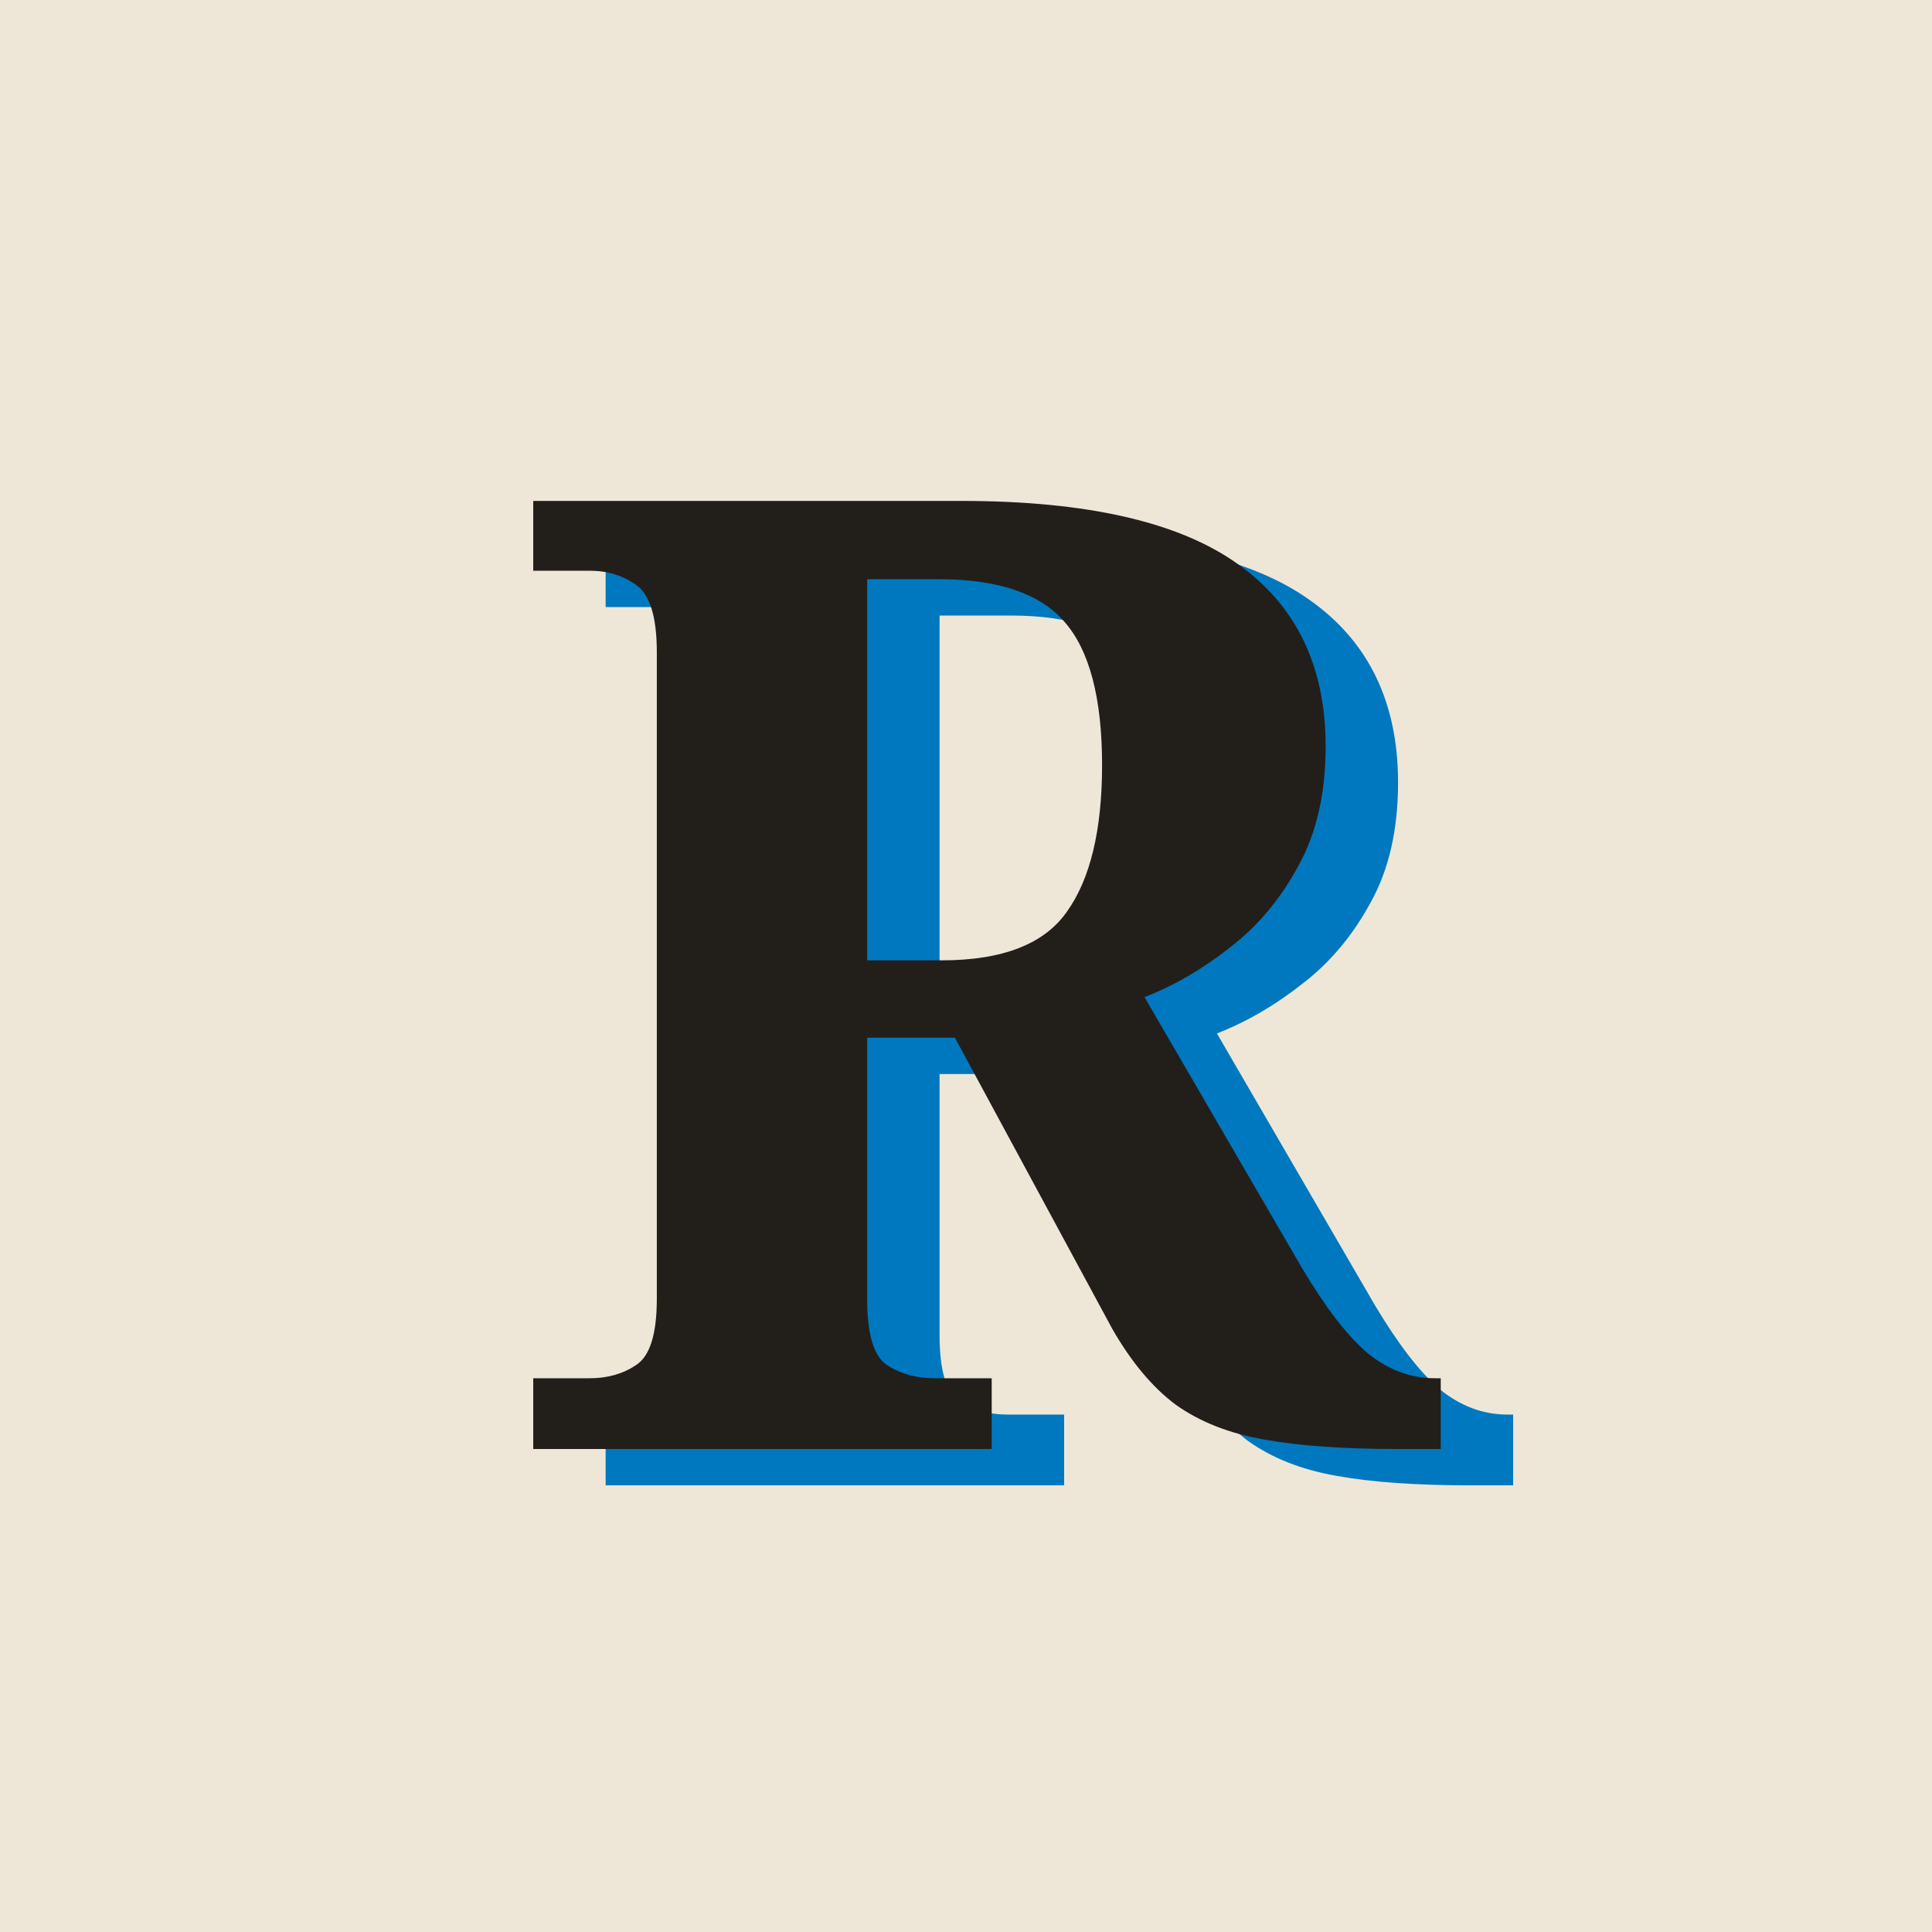
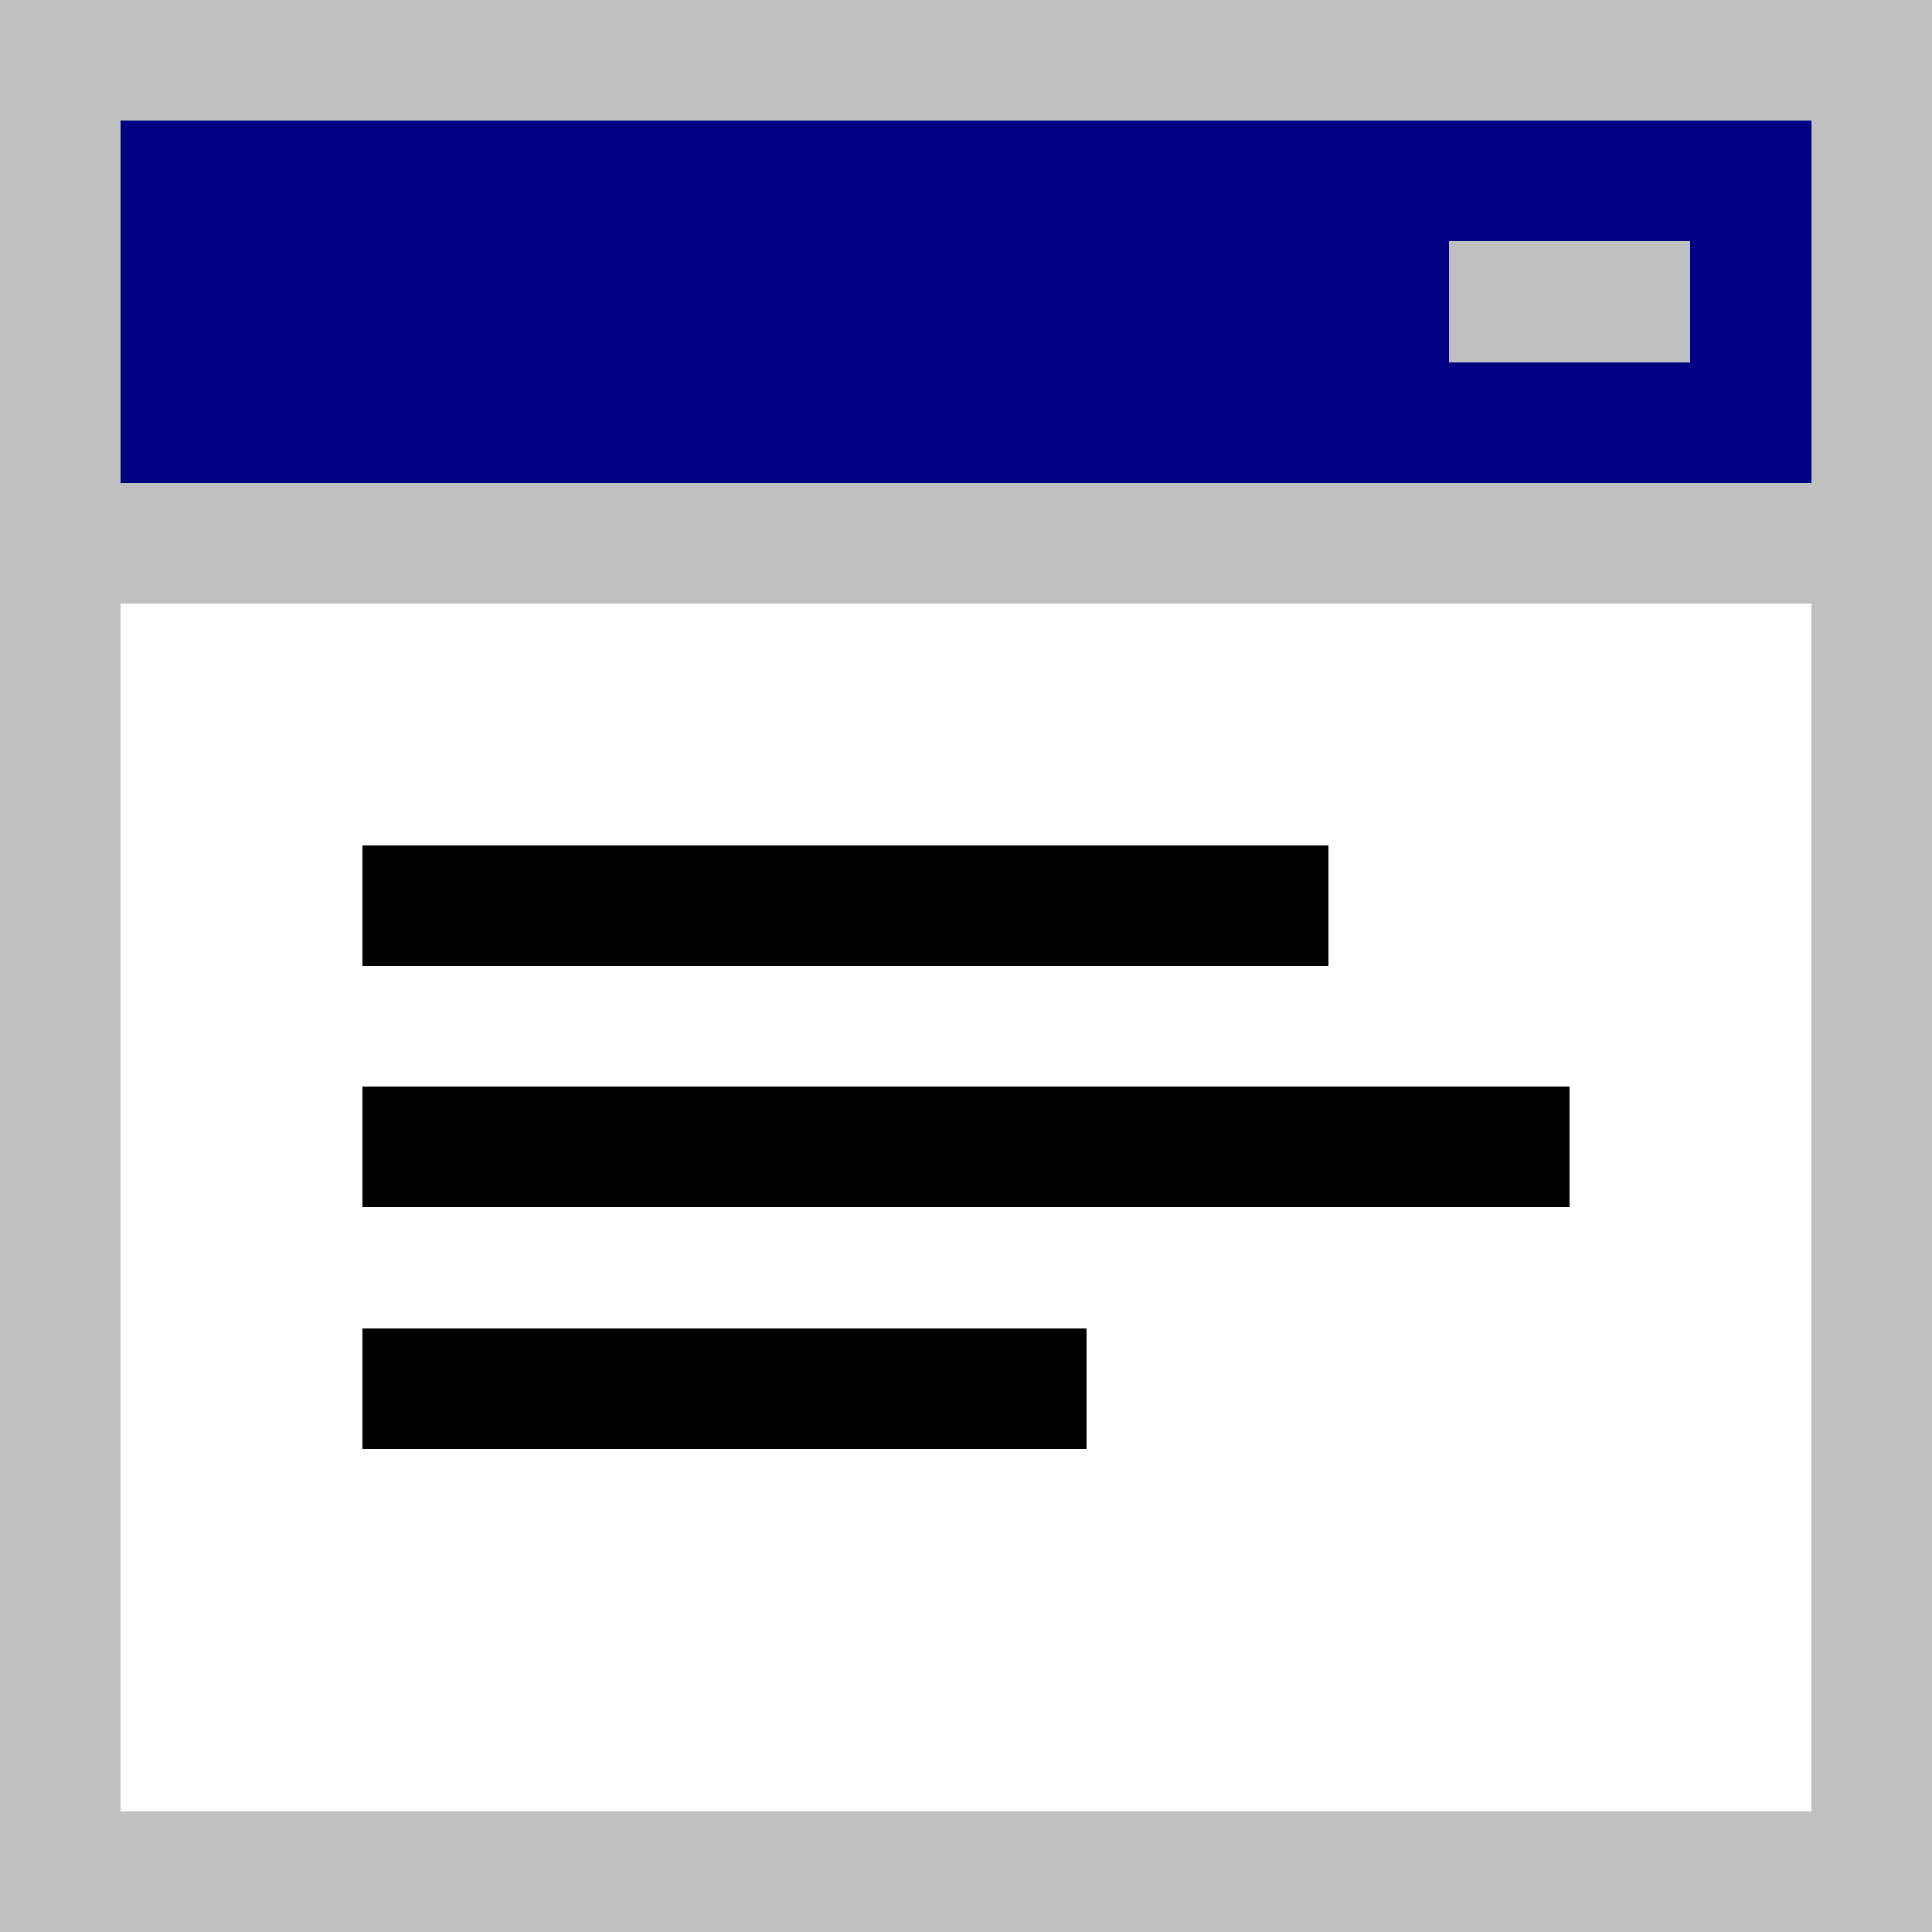
- <svg xmlns="http://www.w3.org/2000/svg" viewBox="0 0 32 32">
-   <rect width="32" height="32" fill="#eee7d8" />
-   <text x="17.2" y="24.6" font-family="Georgia,serif" font-size="22" font-weight="700" fill="#0078bf" text-anchor="middle">R</text>
-   <text x="16" y="24" font-family="Georgia,serif" font-size="22" font-weight="700" fill="#221f1b" text-anchor="middle">R</text>
+ <svg xmlns="http://www.w3.org/2000/svg" viewBox="0 0 16 16" shape-rendering="crispEdges">
+   <rect width="16" height="16" fill="#c0c0c0" />
+   <rect x="1" y="1" width="14" height="3" fill="#000080" />
+   <rect x="1" y="5" width="14" height="10" fill="#fff" />
+   <rect x="3" y="7" width="8" height="1" fill="#000" />
+   <rect x="3" y="9" width="10" height="1" fill="#000" />
+   <rect x="3" y="11" width="6" height="1" fill="#000" />
+   <rect x="12" y="2" width="2" height="1" fill="#c0c0c0" />
</svg>
